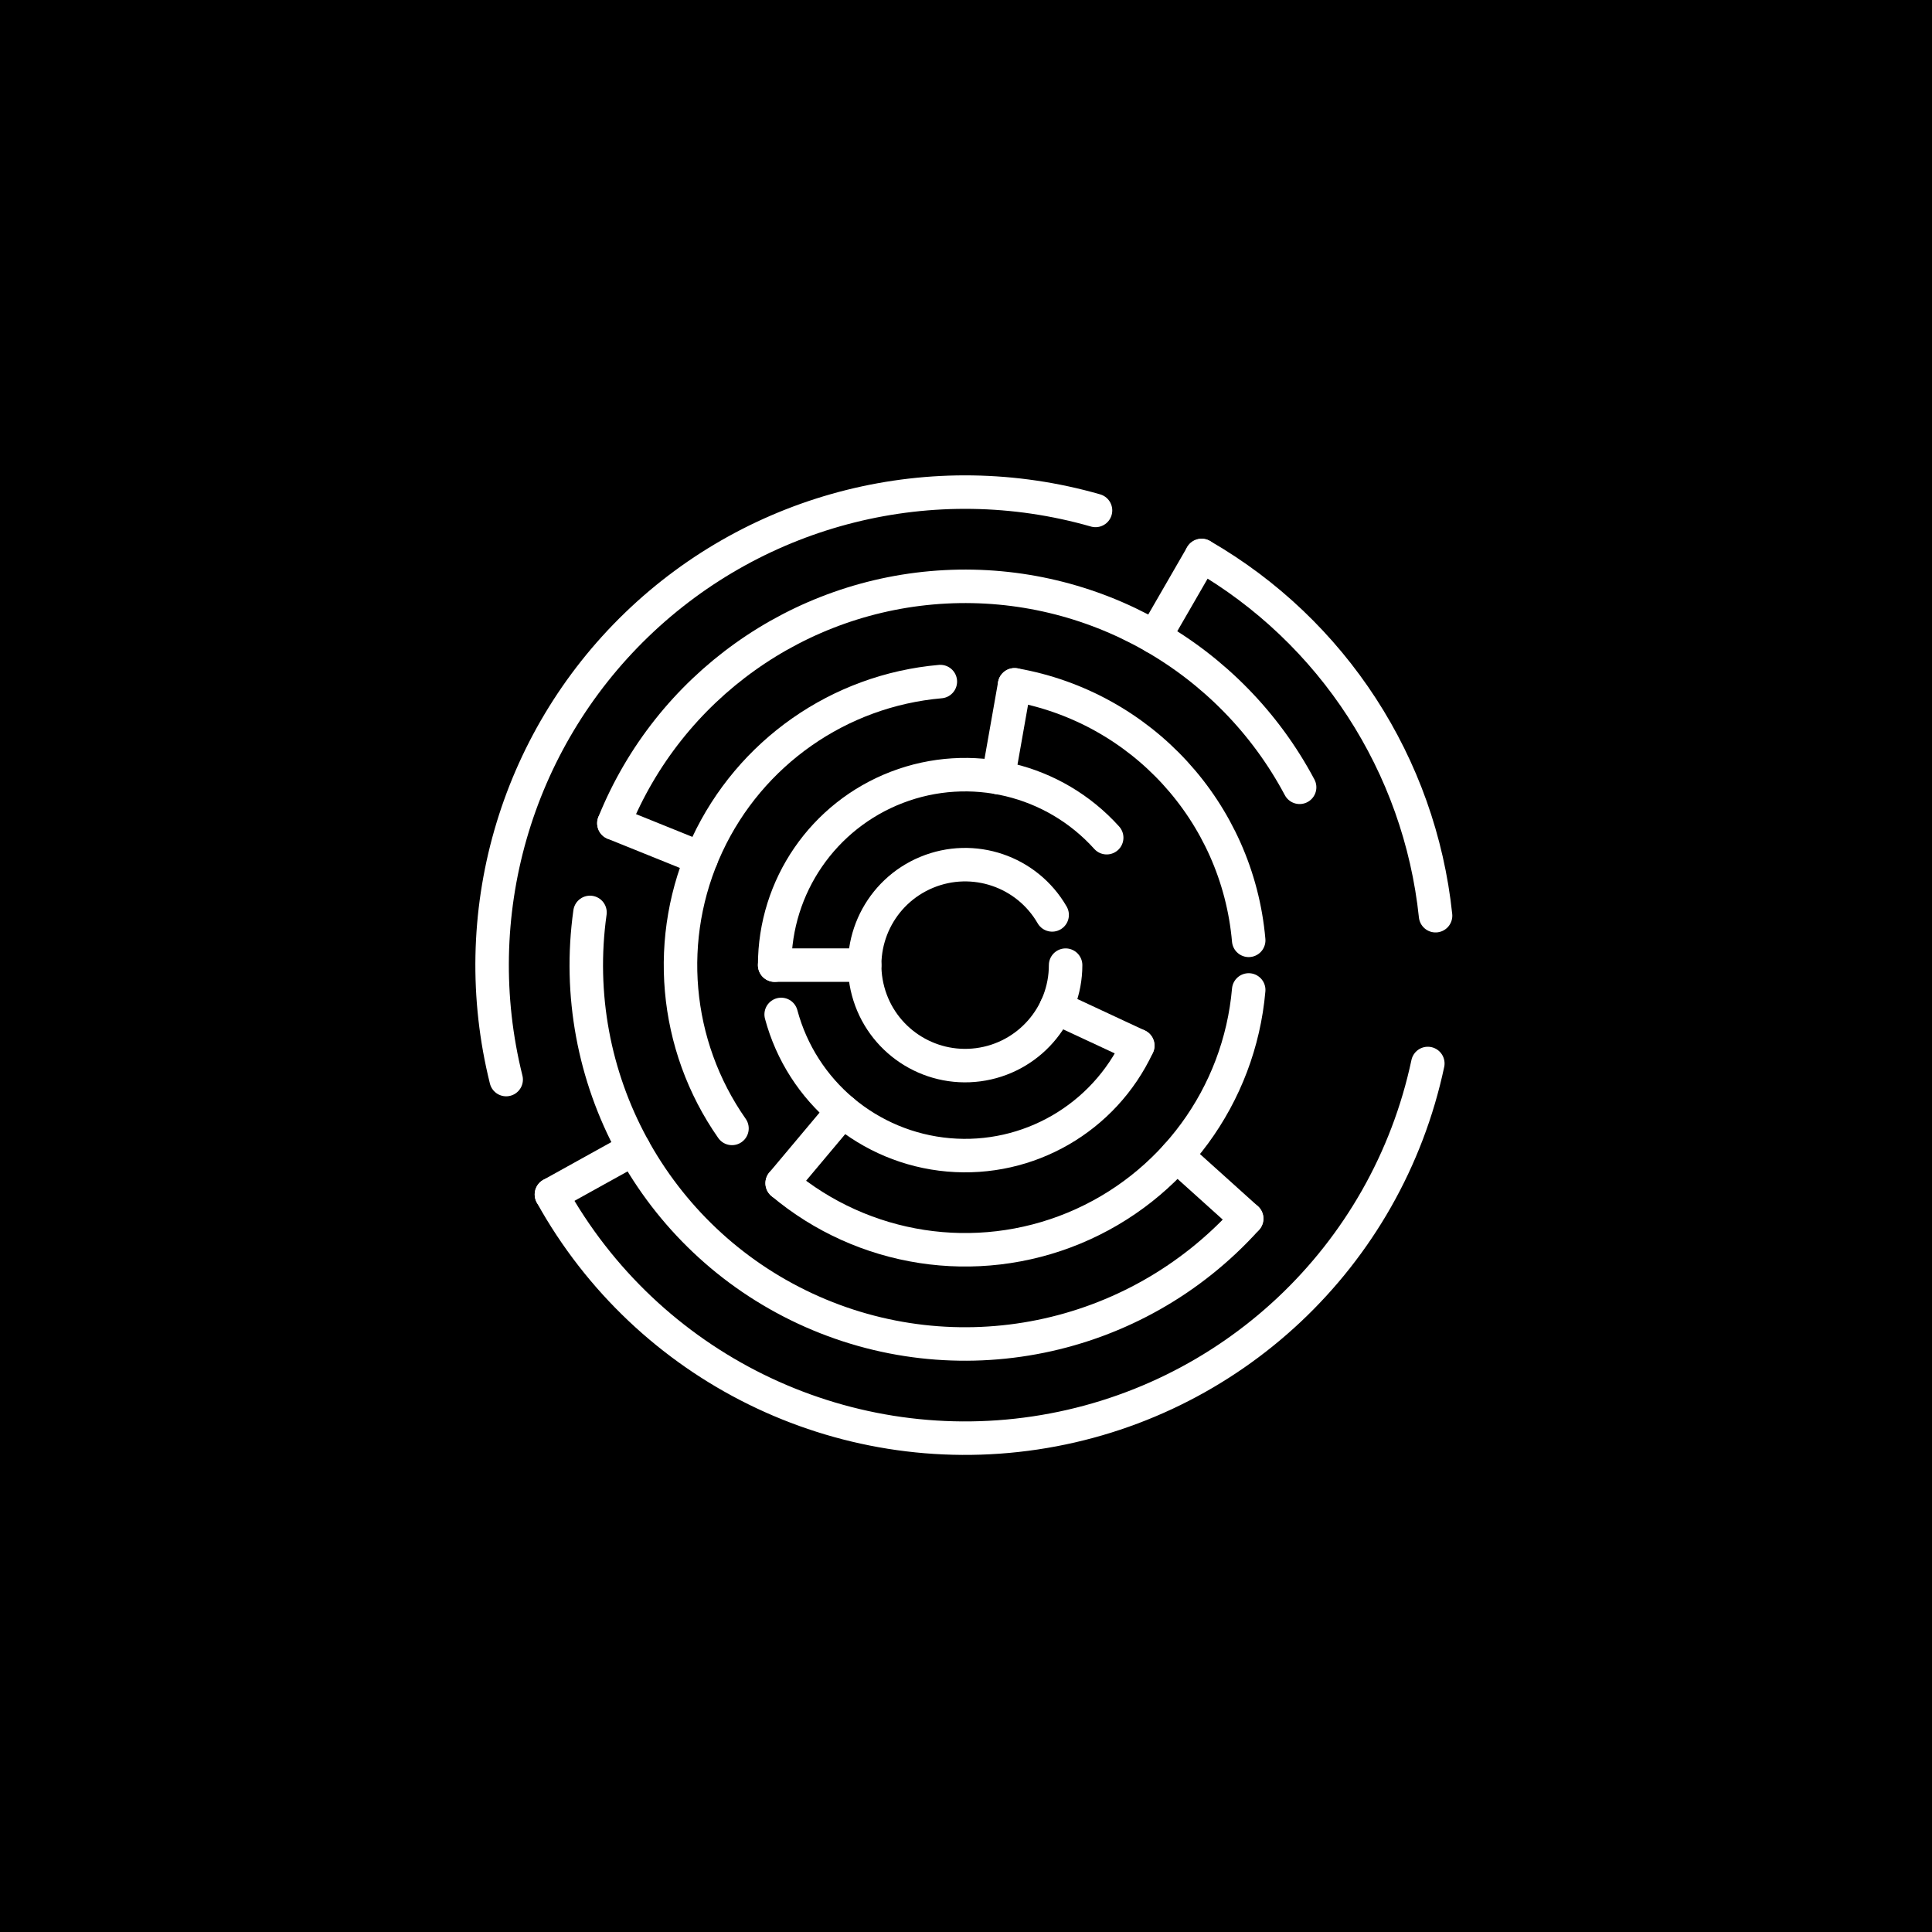
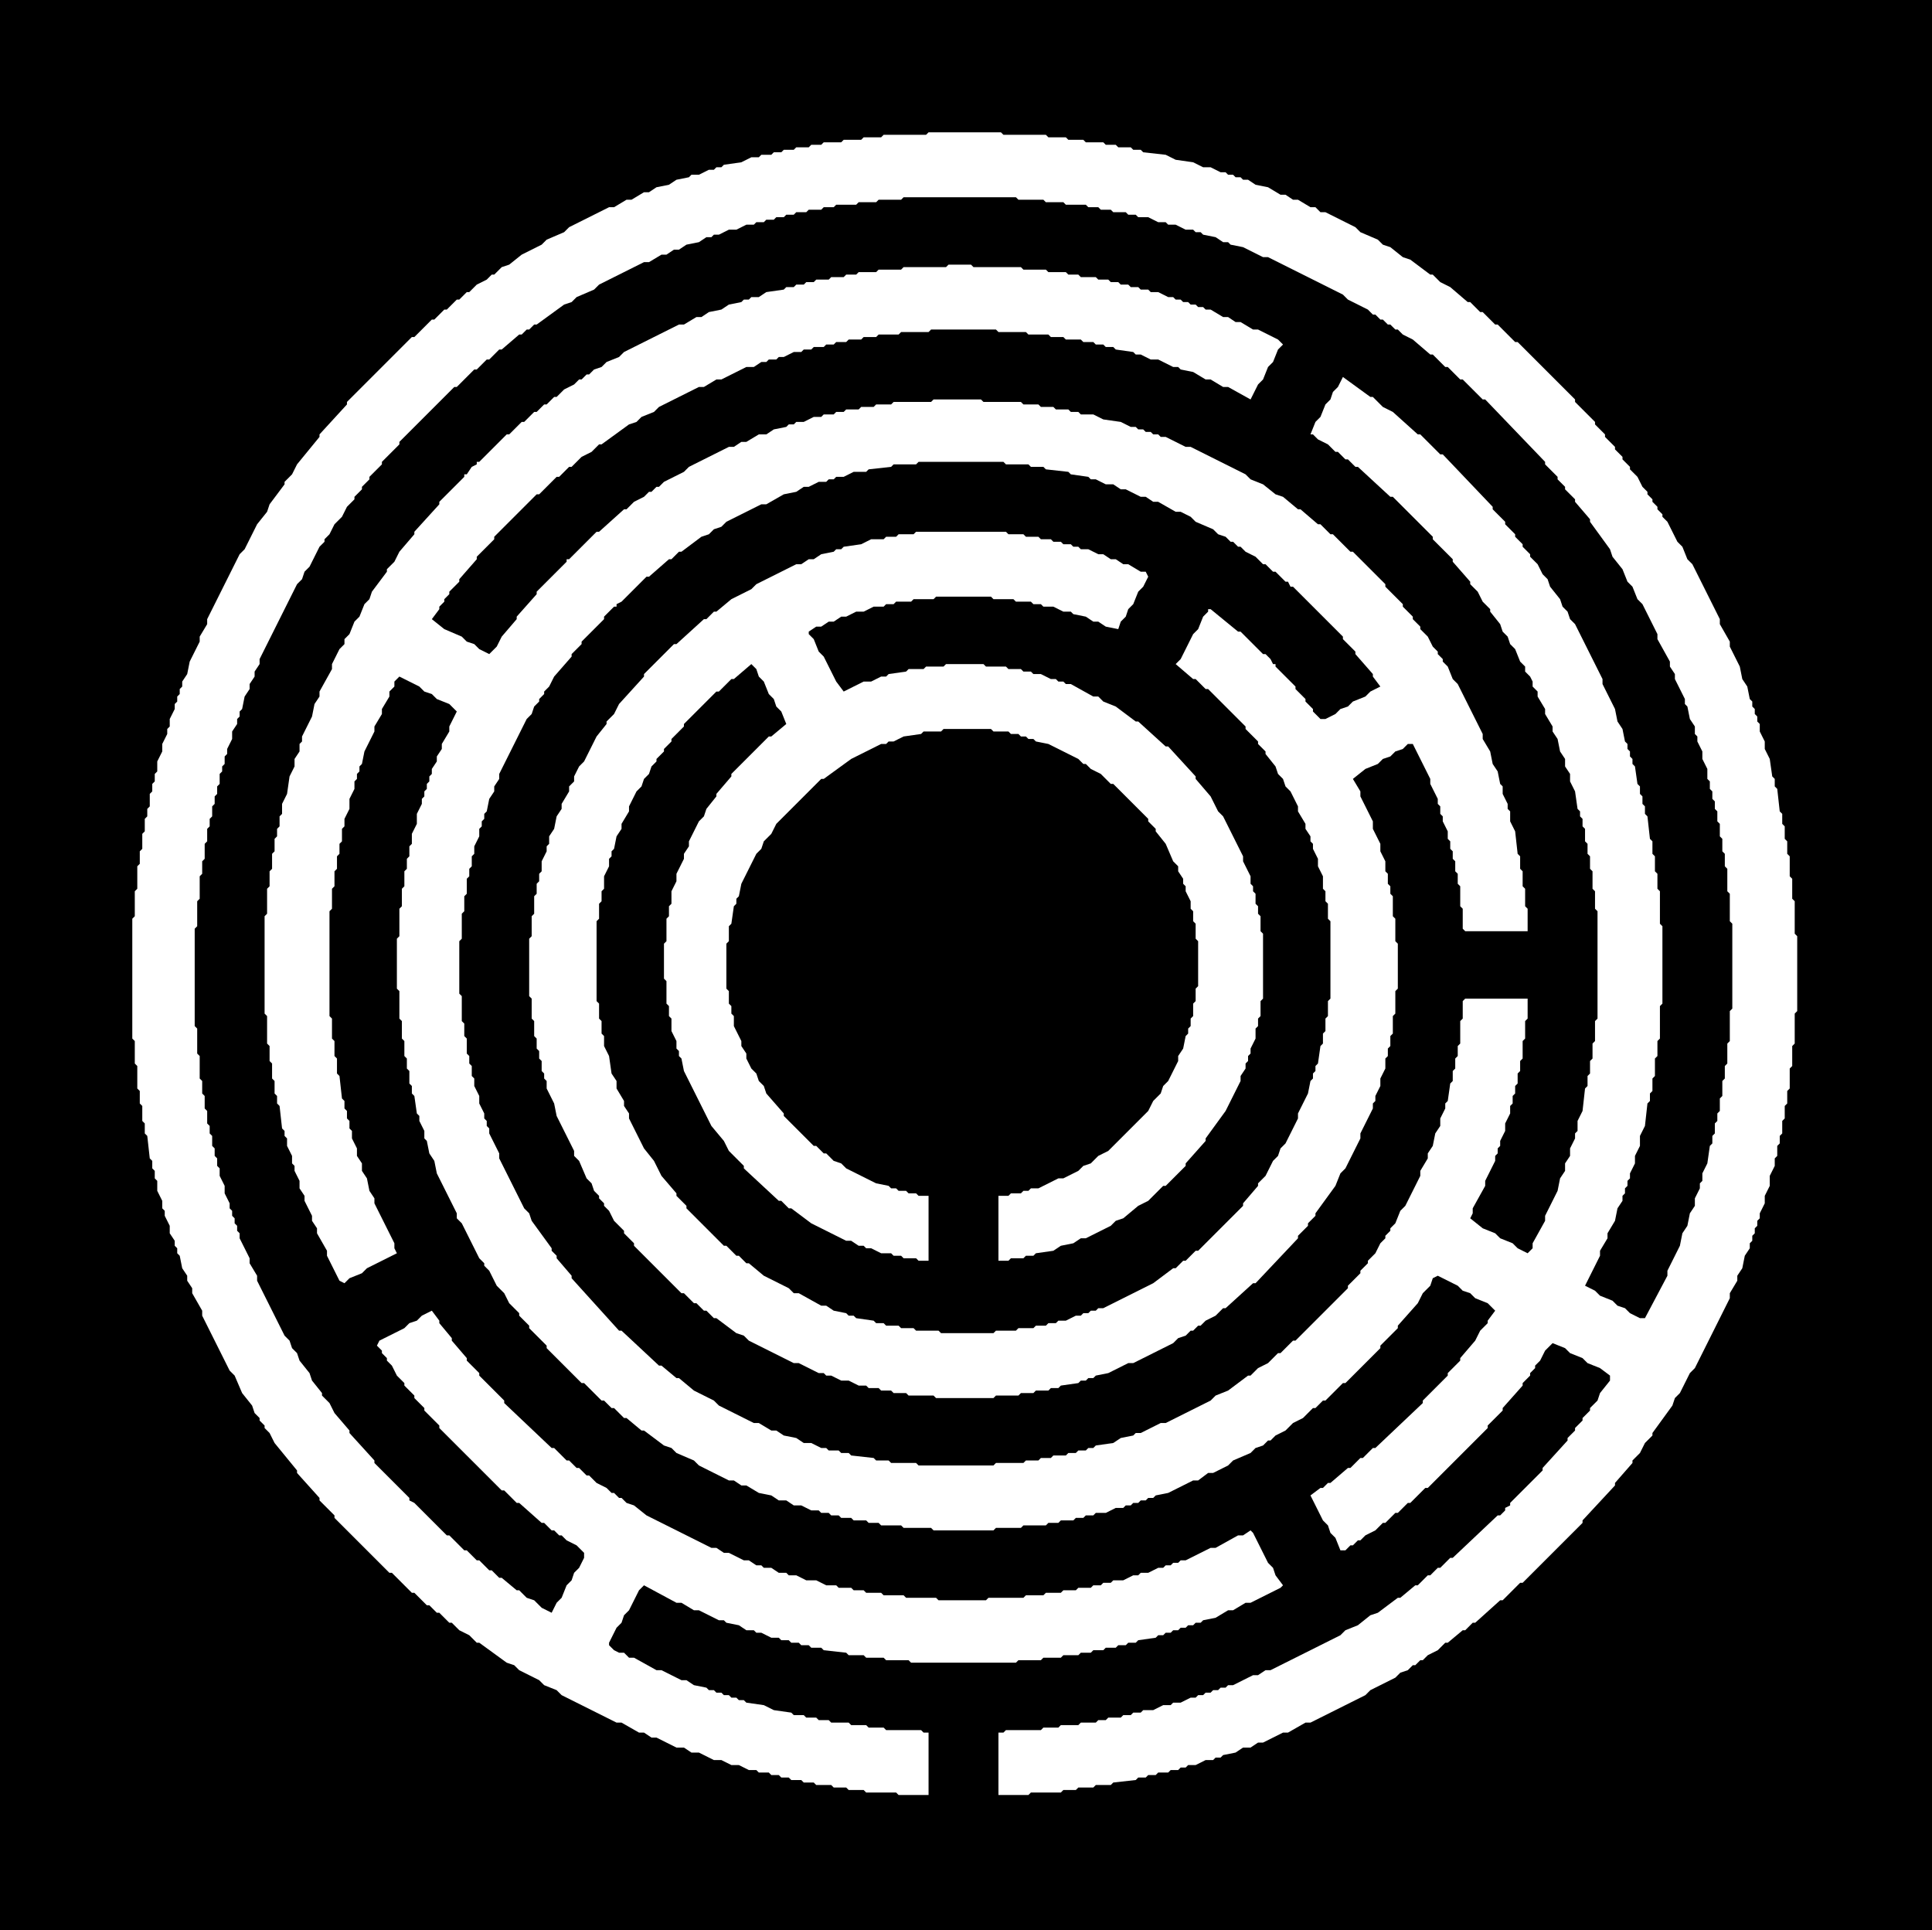
- <svg xmlns="http://www.w3.org/2000/svg" viewBox="0 0 1080 1080" width="1080" height="1080">
-   <rect width="1080" height="1080" fill="#000000" />
-   <g fill="none" stroke="#FFFFFF" stroke-width="16" stroke-linecap="round" stroke-linejoin="round" transform="translate(240 240) scale(1.17)">
-     <path d="M477.06,302.99 A226,226 0 0 1 58.34,365.57" />
-     <path d="M36.71,310.67 A226,226 0 0 1 318.29,38.75" />
-     <path d="M369.00,60.28 A226,226 0 0 1 480.76,232.38" />
-     <path d="M390.51,377.11 A181,181 0 0 1 76.76,230.81" />
-     <path d="M88.18,188.20 A181,181 0 0 1 415.81,171.03" />
-     <path d="M391.48,267.85 A136,136 0 0 1 168.58,360.18" />
-     <path d="M144.60,334.01 A136,136 0 0 1 244.15,120.52" />
-     <path d="M279.62,122.07 A136,136 0 0 1 391.48,244.15" />
-     <path d="M338.47,294.46 A91,91 0 0 1 168.10,279.55" />
-     <path d="M165.00,256.00 A91,91 0 0 1 323.63,195.11" />
-     <path d="M304.00,256.00 A48,48 0 1 1 297.57,232.00" />
-     <path d="M97.69,343.75 L58.34,365.57" />
-     <path d="M346.50,99.25 L369.00,60.28" />
-     <path d="M357.07,347.00 L390.51,377.11" />
-     <path d="M129.90,205.05 L88.18,188.20" />
-     <path d="M197.51,325.71 L168.58,360.18" />
-     <path d="M271.80,166.38 L279.62,122.07" />
-     <path d="M299.50,276.29 L338.47,294.46" />
-     <path d="M208.00,256.00 L165.00,256.00" />
-   </g>
+ <svg xmlns="http://www.w3.org/2000/svg" width="774" height="773" viewBox="-53 -53 774 773">
+   <rect x="-10000" y="-10000" width="20000" height="20000" fill="#000000" />
+   <path d="M301,1 L300,2 L293,2 L292,3 L285,3 L284,4 L277,4 L276,5 L272,5 L271,6 L266,6 L265,7 L261,7 L260,8 L257,8 L256,9 L252,9 L251,10 L248,10 L244,12 L237,13 L236,14 L234,14 L233,15 L231,15 L227,17 L224,17 L223,18 L218,19 L215,21 L210,22 L207,24 L205,24 L200,27 L198,27 L193,30 L191,30 L175,38 L173,40 L166,43 L164,45 L156,49 L151,53 L148,54 L145,57 L144,57 L142,59 L138,61 L135,64 L134,64 L131,67 L130,67 L126,71 L125,71 L121,75 L120,75 L113,82 L112,82 L86,108 L86,109 L75,121 L75,122 L66,133 L64,137 L61,140 L61,141 L55,149 L54,152 L50,157 L45,167 L43,169 L30,195 L30,197 L27,202 L27,204 L23,212 L22,217 L20,220 L20,222 L19,223 L19,225 L18,226 L18,228 L17,229 L17,231 L15,235 L15,238 L14,239 L14,241 L12,245 L12,248 L10,252 L10,256 L9,257 L9,260 L8,261 L8,264 L7,265 L7,270 L6,271 L6,274 L5,275 L5,280 L4,281 L4,287 L3,288 L3,293 L2,294 L2,303 L1,304 L1,314 L0,315 L0,363 L1,364 L1,373 L2,374 L2,383 L3,384 L3,389 L4,390 L4,396 L5,397 L5,401 L6,402 L7,411 L8,412 L8,415 L9,416 L9,419 L10,420 L10,424 L12,428 L12,431 L13,432 L13,434 L15,438 L15,441 L17,444 L17,446 L18,447 L18,449 L19,450 L20,455 L22,458 L22,460 L24,463 L24,465 L28,472 L28,474 L39,496 L41,498 L44,505 L48,510 L49,513 L51,515 L51,516 L53,518 L53,519 L55,521 L57,525 L66,536 L66,537 L75,547 L75,548 L81,554 L81,555 L103,577 L104,577 L112,585 L113,585 L118,590 L119,590 L122,593 L123,593 L127,597 L128,597 L131,600 L135,602 L138,605 L139,605 L150,613 L153,614 L155,616 L163,620 L165,622 L170,624 L172,626 L194,637 L196,637 L203,641 L205,641 L208,643 L210,643 L218,647 L221,647 L224,649 L227,649 L233,652 L236,652 L240,654 L243,654 L247,656 L250,656 L251,657 L255,657 L256,658 L259,658 L260,659 L263,659 L264,660 L268,660 L269,661 L273,661 L274,662 L280,662 L281,663 L286,663 L287,664 L293,664 L294,665 L306,665 L307,666 L319,666 L319,641 L317,641 L316,640 L302,640 L301,639 L295,639 L294,638 L288,638 L287,637 L280,637 L279,636 L275,636 L274,635 L270,635 L269,634 L265,634 L264,633 L257,632 L253,630 L246,629 L245,628 L243,628 L242,627 L240,627 L239,626 L237,626 L236,625 L234,625 L233,624 L231,624 L230,623 L225,622 L222,620 L220,620 L212,616 L210,616 L201,611 L199,611 L197,609 L195,609 L193,608 L191,606 L191,605 L194,599 L196,597 L197,594 L199,592 L203,584 L205,582 L218,589 L220,589 L225,592 L227,592 L235,596 L237,596 L238,597 L243,598 L246,600 L249,600 L250,601 L252,601 L256,603 L259,603 L260,604 L263,604 L264,605 L267,605 L268,606 L271,606 L272,607 L276,607 L277,608 L286,609 L287,610 L293,610 L294,611 L301,611 L302,612 L311,612 L312,613 L354,613 L355,612 L364,612 L365,611 L372,611 L373,610 L379,610 L380,609 L384,609 L385,608 L389,608 L390,607 L394,607 L395,606 L398,606 L399,605 L402,605 L403,604 L410,603 L411,602 L413,602 L414,601 L416,601 L417,600 L419,600 L420,599 L422,599 L423,598 L425,598 L426,597 L428,597 L429,596 L434,595 L439,592 L441,592 L446,589 L448,589 L460,583 L461,582 L458,578 L457,575 L455,573 L449,561 L448,560 L445,562 L443,562 L434,567 L432,567 L422,572 L420,572 L419,573 L417,573 L416,574 L414,574 L413,575 L411,575 L407,577 L404,577 L403,578 L401,578 L397,580 L393,580 L392,581 L389,581 L388,582 L385,582 L384,583 L379,583 L378,584 L373,584 L372,585 L366,585 L365,586 L358,586 L357,587 L343,587 L342,588 L323,588 L322,587 L310,587 L309,586 L301,586 L300,585 L294,585 L293,584 L289,584 L288,583 L283,583 L282,582 L278,582 L274,580 L270,580 L266,578 L263,578 L262,577 L259,577 L256,575 L253,575 L252,574 L250,574 L247,572 L245,572 L239,569 L237,569 L234,567 L232,567 L206,554 L201,550 L198,549 L196,547 L195,547 L193,545 L192,545 L190,543 L186,541 L183,538 L182,538 L179,535 L178,535 L175,532 L174,532 L169,527 L168,527 L149,509 L149,508 L139,498 L139,497 L134,492 L134,491 L128,484 L128,483 L123,477 L123,476 L120,472 L116,474 L114,476 L111,477 L109,479 L99,484 L98,486 L100,488 L100,489 L102,491 L102,492 L104,494 L106,498 L109,501 L109,502 L113,506 L113,507 L117,511 L117,512 L123,518 L123,519 L148,544 L149,544 L154,549 L155,549 L164,557 L165,557 L168,560 L169,560 L171,562 L172,562 L174,564 L178,566 L181,569 L181,571 L179,575 L177,577 L176,580 L174,582 L172,587 L170,589 L168,593 L164,591 L161,588 L158,587 L155,584 L154,584 L148,579 L147,579 L144,576 L143,576 L139,572 L138,572 L134,568 L133,568 L127,562 L126,562 L113,549 L111,548 L111,547 L97,533 L97,532 L87,521 L87,520 L81,513 L79,509 L76,506 L76,505 L72,500 L71,497 L67,492 L66,489 L64,487 L63,484 L61,482 L50,460 L50,458 L47,453 L47,451 L43,443 L43,441 L42,440 L42,438 L41,437 L41,435 L40,434 L40,432 L39,431 L39,429 L37,425 L37,422 L35,418 L35,415 L34,414 L34,411 L33,410 L33,407 L32,406 L32,402 L31,401 L31,398 L30,397 L30,392 L29,391 L29,386 L28,385 L28,380 L27,379 L27,370 L26,369 L26,359 L25,358 L25,319 L26,318 L26,308 L27,307 L27,298 L28,297 L28,292 L29,291 L29,285 L30,284 L30,279 L31,278 L31,275 L32,274 L32,270 L33,269 L33,266 L34,265 L34,262 L35,261 L35,257 L36,256 L36,254 L37,253 L37,250 L38,249 L38,247 L40,243 L40,240 L42,237 L42,235 L43,234 L43,232 L44,231 L45,226 L47,223 L47,221 L49,218 L49,216 L51,213 L51,211 L66,181 L68,179 L69,176 L71,174 L75,166 L77,164 L77,163 L79,161 L81,157 L84,154 L86,150 L89,147 L89,146 L92,143 L92,142 L95,139 L95,138 L100,133 L100,132 L107,125 L107,124 L129,102 L130,102 L137,95 L138,95 L142,91 L143,91 L147,87 L148,87 L155,81 L156,81 L158,79 L159,79 L161,77 L162,77 L173,69 L176,68 L178,66 L185,63 L187,61 L205,52 L207,52 L212,49 L214,49 L217,47 L219,47 L222,45 L227,44 L230,42 L232,42 L233,41 L235,41 L239,39 L242,39 L246,37 L249,37 L250,36 L253,36 L254,35 L257,35 L258,34 L261,34 L262,33 L265,33 L266,32 L270,32 L271,31 L276,31 L277,30 L281,30 L282,29 L290,29 L291,28 L298,28 L299,27 L308,27 L309,26 L354,26 L355,27 L365,27 L366,28 L373,28 L374,29 L382,29 L383,30 L387,30 L388,31 L392,31 L393,32 L398,32 L399,33 L402,33 L403,34 L407,34 L411,36 L414,36 L415,37 L418,37 L422,39 L425,39 L426,40 L428,40 L429,41 L434,42 L437,44 L439,44 L440,45 L445,46 L453,50 L455,50 L485,65 L487,67 L495,71 L497,73 L498,73 L500,75 L501,75 L503,77 L504,77 L506,79 L507,79 L509,81 L513,83 L520,89 L521,89 L526,94 L527,94 L532,99 L533,99 L541,107 L542,107 L566,132 L566,133 L571,138 L571,139 L574,142 L574,143 L578,147 L578,148 L584,155 L584,156 L592,167 L593,170 L597,175 L599,180 L601,182 L603,187 L605,189 L611,201 L611,203 L616,212 L616,214 L618,217 L618,219 L622,227 L622,229 L623,230 L624,235 L626,238 L626,241 L627,242 L627,244 L629,248 L629,251 L631,255 L631,259 L632,260 L632,263 L633,264 L633,267 L634,268 L634,271 L635,272 L635,276 L636,277 L636,282 L637,283 L637,288 L638,289 L638,294 L639,295 L639,304 L640,305 L640,316 L641,317 L641,351 L640,352 L640,364 L639,365 L639,373 L638,374 L638,379 L637,380 L637,386 L636,387 L636,392 L635,393 L635,396 L634,397 L634,401 L633,402 L633,405 L632,406 L631,413 L629,417 L629,420 L628,421 L628,423 L626,427 L626,430 L624,433 L623,438 L621,441 L620,446 L615,456 L615,458 L606,475 L604,475 L600,473 L598,471 L595,470 L593,468 L588,466 L586,464 L582,462 L588,450 L588,448 L591,443 L591,441 L594,436 L595,431 L597,428 L597,426 L598,425 L598,423 L599,422 L599,420 L600,419 L600,417 L602,413 L602,410 L604,406 L604,402 L606,398 L607,389 L608,388 L608,385 L609,384 L609,379 L610,378 L610,371 L611,370 L611,364 L612,363 L612,350 L613,349 L613,318 L612,317 L612,304 L611,303 L611,297 L610,296 L610,290 L609,289 L609,284 L608,283 L607,274 L606,273 L606,270 L605,269 L605,266 L604,265 L604,262 L603,261 L602,254 L601,253 L601,251 L600,250 L600,248 L599,247 L599,245 L598,244 L597,239 L595,236 L594,231 L589,221 L589,219 L578,197 L576,195 L575,192 L573,190 L572,187 L568,182 L567,179 L565,177 L563,173 L560,170 L560,169 L557,166 L557,165 L554,162 L554,161 L550,157 L550,156 L545,151 L545,150 L525,129 L524,129 L516,121 L515,121 L505,112 L501,110 L497,106 L496,106 L485,98 L483,102 L481,104 L480,107 L478,109 L476,114 L474,116 L472,121 L473,121 L475,123 L479,125 L482,128 L483,128 L486,131 L487,131 L490,134 L491,134 L504,146 L505,146 L521,162 L521,163 L529,171 L529,172 L536,180 L536,181 L539,184 L541,188 L544,191 L544,192 L548,197 L549,200 L551,202 L552,205 L554,207 L556,212 L558,214 L558,216 L560,218 L561,220 L561,222 L563,224 L563,226 L566,231 L566,233 L569,238 L569,240 L571,243 L572,248 L574,251 L574,254 L576,257 L576,260 L578,264 L579,271 L580,272 L580,274 L581,275 L581,278 L582,279 L582,284 L583,285 L583,289 L584,290 L584,295 L585,296 L585,303 L586,304 L586,311 L587,312 L587,355 L586,356 L586,364 L585,365 L585,371 L584,372 L584,377 L583,378 L583,382 L582,383 L581,392 L579,396 L579,400 L578,401 L578,403 L576,407 L576,410 L574,413 L574,416 L572,419 L571,424 L566,434 L566,436 L561,445 L561,447 L559,449 L555,447 L553,445 L548,443 L546,441 L541,439 L536,435 L537,433 L537,431 L542,422 L542,420 L546,412 L546,410 L547,409 L547,407 L548,406 L548,404 L550,400 L550,397 L552,393 L552,390 L553,389 L553,386 L554,385 L554,382 L555,381 L555,377 L556,376 L556,372 L557,371 L557,364 L558,363 L558,356 L559,355 L559,347 L534,347 L533,348 L533,355 L532,356 L532,365 L531,366 L531,370 L530,371 L530,375 L529,376 L529,380 L528,381 L527,388 L526,389 L526,391 L524,395 L524,398 L522,401 L521,406 L519,409 L519,411 L516,416 L516,418 L510,430 L508,432 L506,437 L504,439 L504,440 L502,442 L502,443 L500,445 L498,449 L495,452 L495,453 L492,456 L492,457 L487,462 L487,463 L466,484 L465,484 L460,489 L459,489 L455,493 L451,495 L448,498 L447,498 L439,504 L434,506 L432,508 L414,517 L412,517 L404,521 L402,521 L401,522 L396,523 L393,525 L386,526 L385,527 L383,527 L382,528 L379,528 L378,529 L375,529 L374,530 L369,530 L368,531 L364,531 L363,532 L358,532 L357,533 L346,533 L345,534 L315,534 L314,533 L304,533 L303,532 L298,532 L297,531 L288,530 L287,529 L284,529 L283,528 L279,528 L278,527 L276,527 L272,525 L269,525 L266,523 L261,522 L258,520 L256,520 L251,517 L249,517 L235,510 L233,508 L225,504 L219,499 L218,499 L212,494 L211,494 L196,480 L195,480 L176,459 L176,458 L170,451 L170,450 L168,448 L168,447 L160,436 L159,433 L157,431 L147,411 L147,409 L143,401 L143,399 L142,398 L142,396 L141,395 L141,393 L139,389 L139,386 L137,382 L137,379 L136,378 L136,374 L135,373 L135,370 L134,369 L134,363 L133,362 L133,357 L132,356 L132,346 L131,345 L131,324 L132,323 L132,313 L133,312 L133,306 L134,305 L134,299 L135,298 L135,295 L136,294 L136,290 L137,289 L137,286 L139,282 L139,279 L140,278 L140,276 L141,275 L141,273 L142,272 L143,267 L145,264 L145,262 L147,259 L147,257 L158,235 L160,233 L161,230 L163,228 L163,227 L165,225 L165,224 L167,222 L169,218 L176,210 L176,209 L180,205 L180,204 L189,195 L189,194 L193,190 L194,190 L194,189 L196,188 L206,178 L207,178 L215,171 L216,171 L219,168 L220,168 L228,162 L231,161 L233,159 L236,158 L238,156 L252,149 L254,149 L261,145 L266,144 L269,142 L271,142 L275,140 L278,140 L279,139 L281,139 L282,138 L285,138 L289,136 L294,136 L295,135 L304,134 L305,133 L314,133 L315,132 L349,132 L350,133 L359,133 L360,134 L365,134 L366,135 L375,136 L376,137 L383,138 L384,139 L386,139 L390,141 L393,141 L396,143 L398,143 L404,146 L406,146 L409,148 L411,148 L418,152 L420,152 L424,154 L426,156 L433,159 L435,161 L438,162 L440,164 L441,164 L443,166 L444,166 L446,168 L450,170 L453,173 L454,173 L457,176 L458,176 L462,180 L463,180 L464,182 L465,182 L485,202 L485,203 L490,208 L490,209 L497,217 L497,218 L500,222 L496,224 L494,226 L489,228 L487,230 L484,231 L482,233 L478,235 L476,235 L473,232 L473,231 L470,228 L470,227 L466,223 L466,222 L458,214 L458,213 L457,213 L456,211 L454,209 L453,209 L444,200 L443,200 L432,191 L431,191 L431,192 L429,194 L427,199 L425,201 L420,211 L418,213 L425,219 L426,219 L430,223 L431,223 L446,238 L446,239 L451,244 L451,245 L454,248 L454,249 L458,254 L459,257 L461,259 L462,262 L464,264 L467,270 L467,272 L470,277 L470,279 L472,282 L472,284 L473,285 L473,287 L475,291 L475,294 L477,298 L477,303 L478,304 L478,308 L479,309 L479,315 L480,316 L480,347 L479,348 L479,354 L478,355 L478,360 L477,361 L477,365 L476,366 L475,373 L474,374 L474,376 L473,377 L473,379 L472,380 L471,385 L467,393 L467,395 L462,405 L460,407 L459,410 L457,412 L454,418 L451,421 L451,422 L445,429 L445,430 L427,448 L426,448 L422,452 L421,452 L418,455 L417,455 L409,461 L389,471 L387,471 L386,472 L384,472 L383,473 L381,473 L380,474 L378,474 L374,476 L371,476 L370,477 L367,477 L366,478 L362,478 L361,479 L355,479 L354,480 L346,480 L345,481 L324,481 L323,480 L314,480 L313,479 L308,479 L307,478 L302,478 L301,477 L298,477 L297,476 L290,475 L289,474 L287,474 L286,473 L281,472 L278,470 L276,470 L267,465 L265,465 L263,463 L253,458 L247,453 L246,453 L243,450 L242,450 L238,446 L237,446 L222,431 L222,430 L218,426 L218,425 L212,418 L209,412 L205,407 L199,395 L199,393 L197,390 L197,388 L194,383 L194,380 L192,377 L191,370 L189,366 L189,362 L188,361 L188,356 L187,355 L187,349 L186,348 L186,316 L187,315 L187,309 L188,308 L188,304 L189,303 L189,298 L191,294 L191,291 L192,290 L192,288 L193,287 L194,282 L196,279 L196,277 L199,272 L199,270 L202,264 L204,262 L205,259 L207,257 L208,254 L210,252 L210,251 L213,248 L213,247 L216,244 L216,243 L221,238 L221,237 L234,224 L235,224 L240,219 L241,219 L248,213 L250,215 L251,218 L253,220 L255,225 L257,227 L258,230 L260,232 L262,237 L256,242 L255,242 L240,257 L240,258 L234,265 L234,266 L230,271 L229,274 L227,276 L223,284 L223,286 L221,289 L221,291 L218,297 L218,300 L216,304 L216,309 L215,310 L215,314 L214,315 L214,324 L213,325 L213,339 L214,340 L214,349 L215,350 L215,354 L216,355 L216,360 L218,364 L218,367 L219,368 L219,370 L220,371 L221,376 L232,398 L237,404 L239,408 L245,414 L245,415 L259,428 L260,428 L263,431 L264,431 L272,437 L286,444 L288,444 L291,446 L293,446 L294,447 L296,447 L300,449 L304,449 L305,450 L308,450 L309,451 L314,451 L315,452 L319,452 L319,426 L315,426 L314,425 L311,425 L310,424 L307,424 L306,423 L304,423 L303,422 L298,421 L286,415 L284,413 L281,412 L278,409 L277,409 L274,406 L273,406 L261,394 L261,393 L254,385 L253,382 L251,380 L250,377 L248,375 L246,371 L246,369 L244,366 L244,364 L241,358 L241,354 L240,353 L240,350 L239,349 L239,344 L238,343 L238,325 L239,324 L239,318 L240,317 L241,310 L242,309 L242,307 L243,306 L244,301 L250,289 L252,287 L253,284 L256,281 L258,277 L276,259 L277,259 L288,251 L300,245 L302,245 L303,244 L305,244 L309,242 L316,241 L317,240 L324,240 L325,239 L344,239 L345,240 L351,240 L352,241 L355,241 L356,242 L358,242 L359,243 L361,243 L362,244 L367,245 L379,251 L381,253 L382,253 L384,255 L388,257 L392,261 L393,261 L407,275 L407,276 L410,279 L410,280 L414,285 L417,292 L419,294 L419,296 L421,299 L421,301 L422,302 L422,304 L424,308 L424,311 L425,312 L425,316 L426,317 L426,323 L427,324 L427,342 L426,343 L426,348 L425,349 L425,354 L424,355 L424,358 L423,359 L423,361 L422,362 L421,367 L419,370 L419,372 L415,380 L413,382 L412,385 L409,388 L407,392 L391,408 L387,410 L384,413 L381,414 L379,416 L373,419 L371,419 L363,423 L360,423 L359,424 L357,424 L356,425 L352,425 L351,426 L347,426 L347,452 L351,452 L352,451 L357,451 L358,450 L361,450 L362,449 L369,448 L372,446 L377,445 L380,443 L382,443 L392,438 L394,436 L397,435 L403,430 L407,428 L413,422 L414,422 L422,414 L422,413 L430,404 L430,403 L438,392 L444,380 L444,378 L446,375 L446,373 L447,372 L447,370 L448,369 L448,367 L450,363 L450,359 L451,358 L451,355 L452,354 L452,348 L453,347 L453,321 L452,320 L452,314 L451,313 L451,310 L450,309 L450,305 L449,304 L449,302 L448,301 L448,298 L445,292 L445,290 L437,274 L435,272 L432,266 L426,259 L426,258 L415,246 L414,246 L403,236 L402,236 L394,230 L389,228 L387,226 L385,226 L376,221 L374,221 L373,220 L371,220 L370,219 L368,219 L364,217 L361,217 L360,216 L357,216 L356,215 L351,215 L350,214 L342,214 L341,213 L326,213 L325,214 L318,214 L317,215 L311,215 L310,216 L303,217 L302,218 L300,218 L296,220 L293,220 L285,224 L282,220 L277,210 L275,208 L273,203 L271,201 L271,200 L274,198 L276,198 L279,196 L281,196 L284,194 L286,194 L290,192 L293,192 L297,190 L301,190 L302,189 L305,189 L306,188 L312,188 L313,187 L321,187 L322,186 L344,186 L345,187 L353,187 L354,188 L360,188 L361,189 L364,189 L365,190 L369,190 L373,192 L376,192 L377,193 L382,194 L385,196 L387,196 L390,198 L395,199 L396,196 L398,194 L399,191 L401,189 L403,184 L405,182 L407,178 L406,176 L404,176 L399,173 L397,173 L394,171 L392,171 L389,169 L387,169 L383,167 L380,167 L379,166 L377,166 L376,165 L373,165 L372,164 L369,164 L368,163 L364,163 L363,162 L358,162 L357,161 L351,161 L350,160 L314,160 L313,161 L307,161 L306,162 L302,162 L301,163 L296,163 L292,165 L285,166 L284,167 L282,167 L281,168 L276,169 L273,171 L271,171 L268,173 L266,173 L250,181 L248,183 L240,187 L234,192 L233,192 L230,195 L229,195 L218,205 L217,205 L205,217 L205,218 L195,229 L193,233 L190,236 L190,237 L186,242 L181,252 L179,254 L177,258 L177,260 L175,262 L175,264 L172,269 L172,271 L170,274 L169,279 L167,282 L167,285 L166,286 L166,288 L164,292 L164,296 L163,297 L163,300 L162,301 L162,305 L161,306 L161,313 L160,314 L160,322 L159,323 L159,346 L160,347 L160,355 L161,356 L161,362 L162,363 L162,367 L163,368 L163,371 L164,372 L164,376 L165,377 L165,379 L166,380 L166,383 L169,389 L170,394 L177,408 L177,410 L179,412 L182,419 L184,421 L185,424 L187,426 L187,427 L189,429 L189,430 L191,432 L193,436 L197,440 L197,441 L201,445 L201,446 L220,465 L221,465 L225,469 L226,469 L229,472 L230,472 L233,475 L234,475 L242,481 L245,482 L247,484 L265,493 L267,493 L275,497 L277,497 L278,498 L280,498 L284,500 L287,500 L291,502 L294,502 L295,503 L299,503 L300,504 L304,504 L305,505 L310,505 L311,506 L321,506 L322,507 L345,507 L346,506 L355,506 L356,505 L361,505 L362,504 L367,504 L368,503 L371,503 L372,502 L379,501 L380,500 L382,500 L383,499 L385,499 L386,498 L391,497 L399,493 L401,493 L417,485 L419,483 L422,482 L424,480 L425,480 L427,478 L428,478 L430,476 L434,474 L437,471 L438,471 L449,461 L450,461 L467,443 L467,442 L471,438 L471,437 L474,434 L474,433 L482,422 L484,417 L486,415 L492,403 L492,401 L497,391 L497,389 L498,388 L498,386 L500,382 L500,379 L502,375 L502,371 L503,370 L503,367 L504,366 L504,362 L505,361 L505,354 L506,353 L506,344 L507,343 L507,325 L506,324 L506,315 L505,314 L505,306 L504,305 L504,302 L503,301 L503,297 L502,296 L502,292 L500,288 L500,285 L497,279 L497,276 L492,266 L492,264 L489,259 L494,255 L499,253 L501,251 L504,250 L506,248 L509,247 L511,245 L513,245 L520,259 L520,261 L523,267 L523,269 L524,270 L524,273 L525,274 L525,276 L527,280 L527,283 L528,284 L528,287 L529,288 L529,291 L530,292 L530,296 L531,297 L531,301 L532,302 L532,310 L533,311 L533,319 L534,320 L559,320 L559,311 L558,310 L558,303 L557,302 L557,296 L556,295 L556,290 L555,289 L554,280 L552,276 L552,272 L551,271 L551,269 L549,265 L549,262 L548,261 L547,256 L545,253 L544,248 L541,243 L541,241 L531,221 L529,219 L527,214 L525,212 L525,211 L523,209 L523,208 L521,206 L519,202 L516,199 L516,198 L513,195 L513,194 L509,190 L509,189 L502,182 L502,181 L489,168 L488,168 L481,161 L480,161 L476,157 L475,157 L468,151 L467,151 L461,146 L458,145 L453,141 L448,139 L446,137 L424,126 L422,126 L414,122 L412,122 L411,121 L409,121 L408,120 L406,120 L405,119 L403,119 L402,118 L400,118 L396,116 L389,115 L385,113 L380,113 L379,112 L376,112 L375,111 L370,111 L369,110 L364,110 L363,109 L357,109 L356,108 L341,108 L340,107 L321,107 L320,108 L305,108 L304,109 L298,109 L297,110 L292,110 L291,111 L286,111 L285,112 L282,112 L281,113 L277,113 L276,114 L273,114 L269,116 L266,116 L265,117 L263,117 L262,118 L257,119 L254,121 L251,121 L246,124 L244,124 L241,126 L239,126 L223,134 L221,136 L213,140 L211,142 L210,142 L208,144 L207,144 L205,146 L201,148 L198,151 L197,151 L187,160 L186,160 L175,171 L174,171 L174,172 L162,184 L162,185 L154,194 L154,195 L148,202 L146,206 L143,209 L139,207 L137,205 L134,204 L132,202 L125,199 L120,195 L123,191 L123,190 L125,188 L125,187 L127,185 L127,184 L131,180 L131,179 L138,171 L138,170 L145,163 L145,162 L162,145 L163,145 L170,138 L171,138 L175,134 L176,134 L180,130 L184,128 L187,125 L188,125 L199,117 L202,116 L204,114 L209,112 L211,110 L227,102 L229,102 L234,99 L236,99 L246,94 L249,94 L252,92 L254,92 L255,91 L258,91 L259,90 L261,90 L265,88 L268,88 L269,87 L272,87 L273,86 L277,86 L278,85 L281,85 L282,84 L286,84 L287,83 L292,83 L293,82 L298,82 L299,81 L307,81 L308,80 L319,80 L320,79 L346,79 L347,80 L358,80 L359,81 L367,81 L368,82 L373,82 L374,83 L380,83 L381,84 L385,84 L386,85 L389,85 L390,86 L393,86 L394,87 L401,88 L402,89 L404,89 L408,91 L411,91 L417,94 L419,94 L420,95 L425,96 L430,99 L432,99 L437,102 L439,102 L448,107 L451,101 L453,99 L455,94 L457,92 L459,87 L461,85 L459,83 L451,79 L449,79 L444,76 L442,76 L439,74 L437,74 L432,71 L430,71 L429,70 L427,70 L426,69 L424,69 L423,68 L421,68 L420,67 L418,67 L417,66 L415,66 L411,64 L408,64 L407,63 L404,63 L403,62 L400,62 L399,61 L396,61 L395,60 L392,60 L391,59 L387,59 L386,58 L380,58 L379,57 L375,57 L374,56 L367,56 L366,55 L357,55 L356,54 L337,54 L336,53 L327,53 L326,54 L309,54 L308,55 L299,55 L298,56 L291,56 L290,57 L286,57 L285,58 L280,58 L279,59 L274,59 L273,60 L270,60 L269,61 L266,61 L265,62 L262,62 L261,63 L254,64 L251,66 L248,66 L247,67 L245,67 L244,68 L239,69 L236,71 L231,72 L228,74 L226,74 L221,77 L219,77 L197,88 L195,90 L190,92 L188,94 L185,95 L183,97 L182,97 L180,99 L179,99 L177,101 L173,103 L170,106 L169,106 L166,109 L165,109 L162,112 L161,112 L157,116 L156,116 L151,121 L150,121 L139,132 L138,132 L138,133 L136,134 L134,137 L133,137 L133,138 L123,148 L123,149 L113,160 L113,161 L107,168 L105,172 L102,175 L102,176 L96,184 L95,187 L93,189 L91,194 L89,196 L87,201 L85,203 L85,205 L83,207 L80,213 L80,215 L75,224 L75,226 L73,229 L72,234 L68,242 L68,244 L67,245 L67,248 L65,251 L65,254 L63,258 L62,265 L60,269 L60,273 L59,274 L59,278 L58,279 L58,282 L57,283 L57,288 L56,289 L56,295 L55,296 L55,302 L54,303 L54,313 L53,314 L53,353 L54,354 L54,365 L55,366 L55,372 L56,373 L56,379 L57,380 L57,385 L58,386 L58,389 L59,390 L60,399 L61,400 L61,402 L62,403 L62,406 L64,410 L64,413 L65,414 L65,416 L67,420 L67,423 L69,426 L69,428 L72,434 L72,436 L74,439 L74,441 L78,448 L78,450 L83,460 L85,461 L87,459 L92,457 L94,455 L106,449 L105,447 L105,445 L97,429 L97,427 L95,424 L94,419 L92,416 L92,413 L90,410 L90,407 L88,403 L88,400 L87,399 L87,396 L86,395 L86,392 L85,391 L85,388 L84,387 L83,378 L82,377 L82,371 L81,370 L81,364 L80,363 L80,355 L79,354 L79,312 L80,311 L80,303 L81,302 L81,296 L82,295 L82,290 L83,289 L83,285 L84,284 L84,279 L85,278 L85,275 L87,271 L87,267 L89,263 L89,260 L90,259 L90,257 L91,256 L91,254 L92,253 L93,248 L97,240 L97,238 L100,233 L100,231 L103,226 L103,224 L105,222 L105,220 L107,218 L115,222 L117,224 L120,225 L122,227 L127,229 L130,232 L127,238 L127,240 L124,245 L124,247 L122,250 L122,252 L120,255 L120,257 L119,258 L119,260 L118,261 L118,263 L117,264 L117,266 L116,267 L116,269 L114,273 L114,277 L112,281 L112,285 L111,286 L111,290 L110,291 L110,295 L109,296 L109,302 L108,303 L108,310 L107,311 L107,322 L106,323 L106,343 L107,344 L107,355 L108,356 L108,363 L109,364 L109,370 L110,371 L110,375 L111,376 L111,381 L112,382 L112,385 L113,386 L114,393 L115,394 L115,396 L117,400 L117,403 L118,404 L119,409 L121,412 L122,417 L130,433 L130,435 L132,437 L139,451 L141,453 L141,454 L143,456 L146,462 L149,465 L151,469 L155,473 L155,474 L159,478 L159,479 L166,486 L166,487 L180,501 L181,501 L188,508 L189,508 L192,511 L193,511 L197,515 L198,515 L204,520 L205,520 L213,526 L216,527 L218,529 L225,532 L227,534 L239,540 L241,540 L244,542 L246,542 L251,545 L256,546 L259,548 L262,548 L265,550 L268,550 L272,552 L275,552 L276,553 L279,553 L280,554 L283,554 L284,555 L288,555 L289,556 L294,556 L295,557 L299,557 L300,558 L308,558 L309,559 L320,559 L321,560 L345,560 L346,559 L356,559 L357,558 L366,558 L367,557 L371,557 L372,556 L377,556 L378,555 L381,555 L382,554 L385,554 L386,553 L390,553 L394,551 L397,551 L398,550 L400,550 L401,549 L403,549 L404,548 L406,548 L407,547 L409,547 L410,546 L415,545 L425,540 L427,540 L431,537 L433,537 L439,534 L441,532 L448,529 L450,527 L453,526 L455,524 L456,524 L458,522 L462,520 L465,517 L469,515 L473,511 L474,511 L477,508 L478,508 L485,501 L486,501 L500,487 L500,486 L507,479 L507,478 L515,469 L517,465 L520,462 L521,459 L523,458 L531,462 L533,464 L536,465 L538,467 L543,469 L546,472 L543,476 L543,477 L540,480 L538,484 L532,491 L532,492 L527,497 L527,498 L517,508 L517,509 L498,527 L497,527 L493,531 L492,531 L488,535 L487,535 L480,541 L479,541 L477,543 L476,543 L472,546 L477,556 L479,558 L480,561 L482,563 L484,568 L486,568 L488,566 L489,566 L491,564 L492,564 L494,562 L498,560 L501,557 L502,557 L506,553 L507,553 L511,549 L512,549 L518,543 L519,543 L543,519 L543,518 L549,512 L549,511 L557,502 L557,501 L560,498 L560,497 L562,495 L562,494 L564,492 L566,488 L569,485 L574,487 L576,489 L581,491 L583,493 L588,495 L592,498 L592,500 L588,505 L587,508 L584,511 L584,512 L581,515 L581,516 L578,519 L578,520 L575,523 L575,524 L565,535 L565,536 L552,549 L552,550 L550,551 L550,552 L548,554 L547,554 L529,571 L528,571 L524,575 L523,575 L520,578 L519,578 L515,582 L514,582 L508,587 L507,587 L499,593 L496,594 L491,598 L486,600 L484,602 L456,616 L454,616 L451,618 L449,618 L441,622 L439,622 L438,623 L436,623 L435,624 L433,624 L432,625 L430,625 L429,626 L427,626 L426,627 L424,627 L420,629 L417,629 L416,630 L413,630 L409,632 L405,632 L404,633 L401,633 L400,634 L397,634 L396,635 L391,635 L390,636 L387,636 L386,637 L380,637 L379,638 L372,638 L371,639 L365,639 L364,640 L350,640 L349,641 L347,641 L347,666 L359,666 L360,665 L372,665 L373,664 L378,664 L379,663 L385,663 L386,662 L392,662 L393,661 L402,660 L403,659 L406,659 L407,658 L410,658 L411,657 L415,657 L416,656 L419,656 L420,655 L422,655 L423,654 L426,654 L430,652 L433,652 L434,651 L436,651 L437,650 L442,649 L445,647 L448,647 L451,645 L453,645 L461,641 L463,641 L470,637 L472,637 L494,626 L496,624 L506,619 L508,617 L511,616 L513,614 L514,614 L516,612 L517,612 L519,610 L523,608 L526,605 L527,605 L533,600 L534,600 L537,597 L538,597 L548,588 L549,588 L556,581 L557,581 L581,557 L581,556 L594,542 L594,541 L601,533 L601,532 L604,529 L606,525 L609,522 L609,521 L617,510 L618,507 L620,505 L624,497 L626,495 L640,467 L640,465 L643,460 L643,458 L645,455 L646,450 L648,447 L648,445 L649,444 L649,442 L650,441 L650,439 L651,438 L651,436 L652,435 L652,433 L654,429 L654,426 L656,422 L656,418 L658,414 L658,411 L659,410 L659,406 L660,405 L660,402 L661,401 L661,396 L662,395 L662,390 L663,389 L663,384 L664,383 L664,375 L665,374 L665,366 L666,365 L666,353 L667,352 L667,322 L666,321 L666,308 L665,307 L665,299 L664,298 L664,290 L663,289 L663,284 L662,283 L662,278 L661,277 L661,273 L660,272 L659,263 L658,262 L658,259 L657,258 L656,251 L654,247 L654,244 L652,240 L652,237 L651,236 L651,234 L650,233 L650,231 L649,230 L649,228 L648,227 L647,222 L645,219 L644,214 L640,206 L640,204 L636,197 L636,195 L625,173 L623,171 L621,166 L619,164 L615,156 L613,154 L613,153 L611,151 L611,150 L609,148 L609,147 L607,145 L607,144 L605,142 L603,138 L600,135 L600,134 L597,131 L597,130 L594,127 L594,126 L590,122 L590,121 L586,117 L586,116 L578,108 L578,107 L555,84 L554,84 L547,77 L546,77 L541,72 L540,72 L536,68 L535,68 L528,62 L524,60 L521,57 L520,57 L512,51 L509,50 L504,46 L501,45 L499,43 L492,40 L490,38 L478,32 L476,32 L474,30 L472,30 L467,27 L465,27 L462,25 L460,25 L455,22 L450,21 L447,19 L445,19 L444,18 L442,18 L441,17 L439,17 L438,16 L436,16 L432,14 L429,14 L425,12 L418,11 L414,9 L405,8 L404,7 L401,7 L400,6 L395,6 L394,5 L390,5 L389,4 L382,4 L381,3 L375,3 L374,2 L367,2 L366,1 L349,1 L348,0 L319,0 L318,1 Z" fill="#FFFFFF" fill-rule="evenodd" clip-rule="evenodd" />
</svg>
